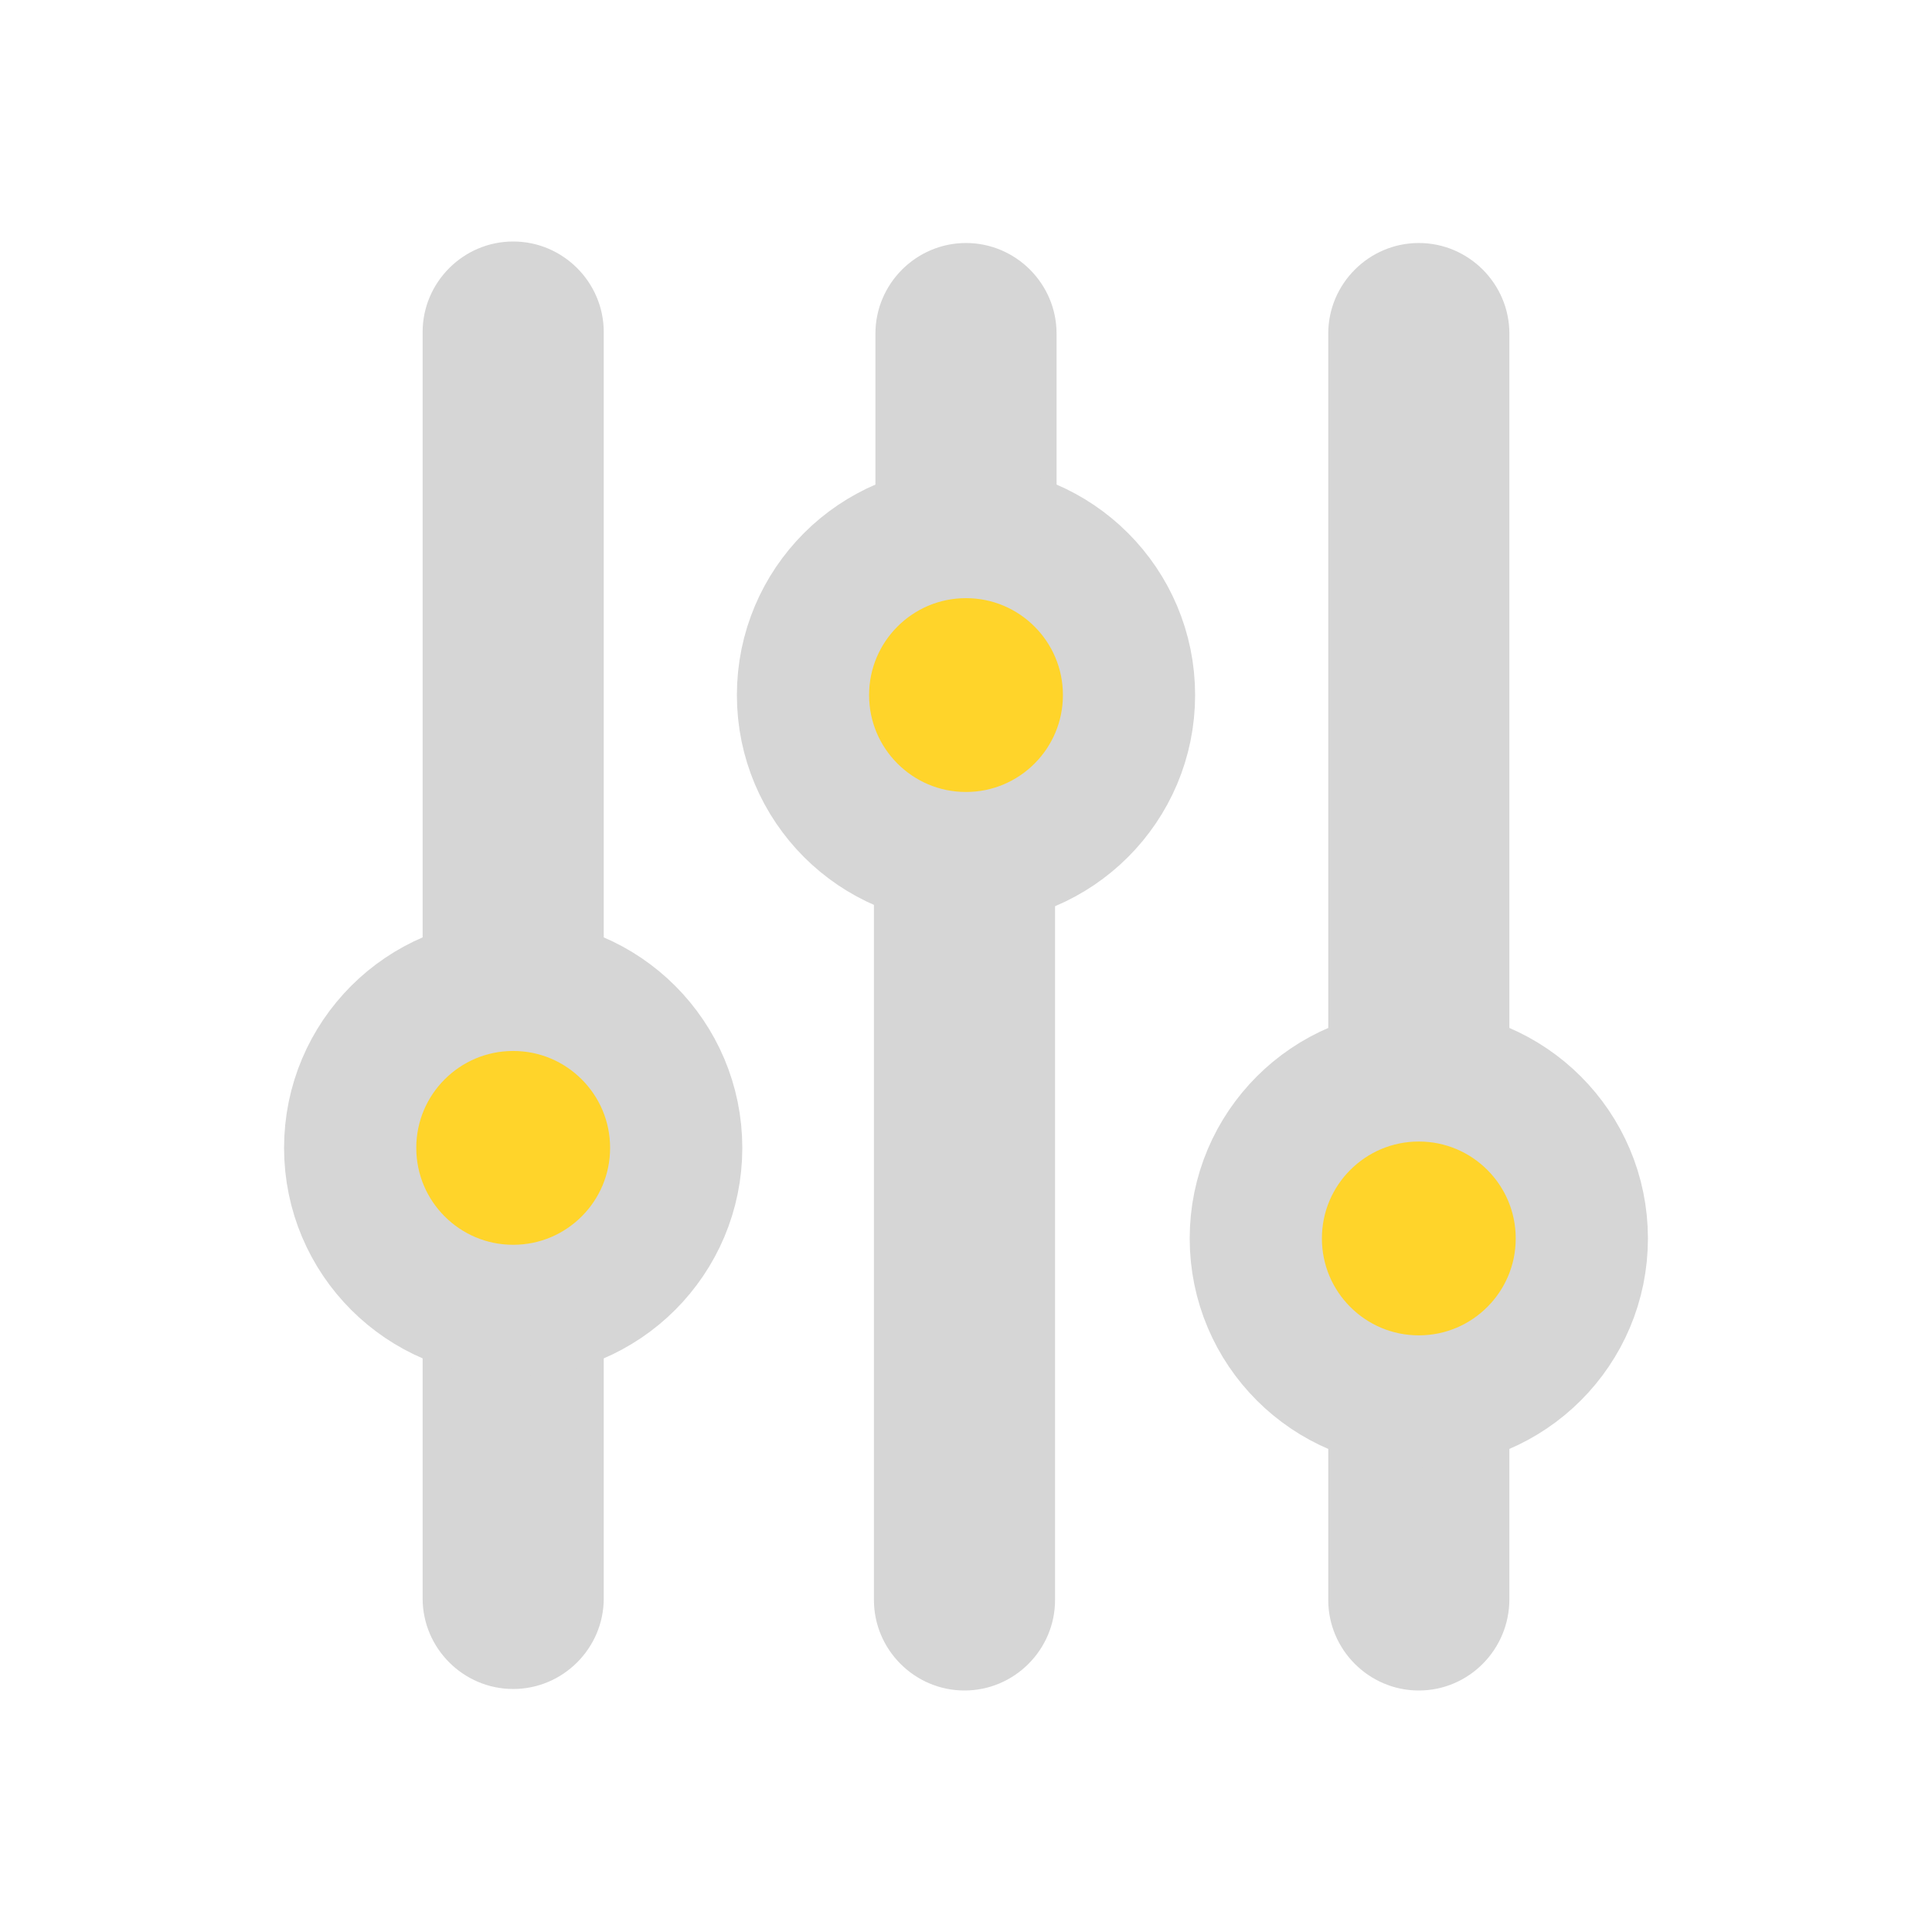
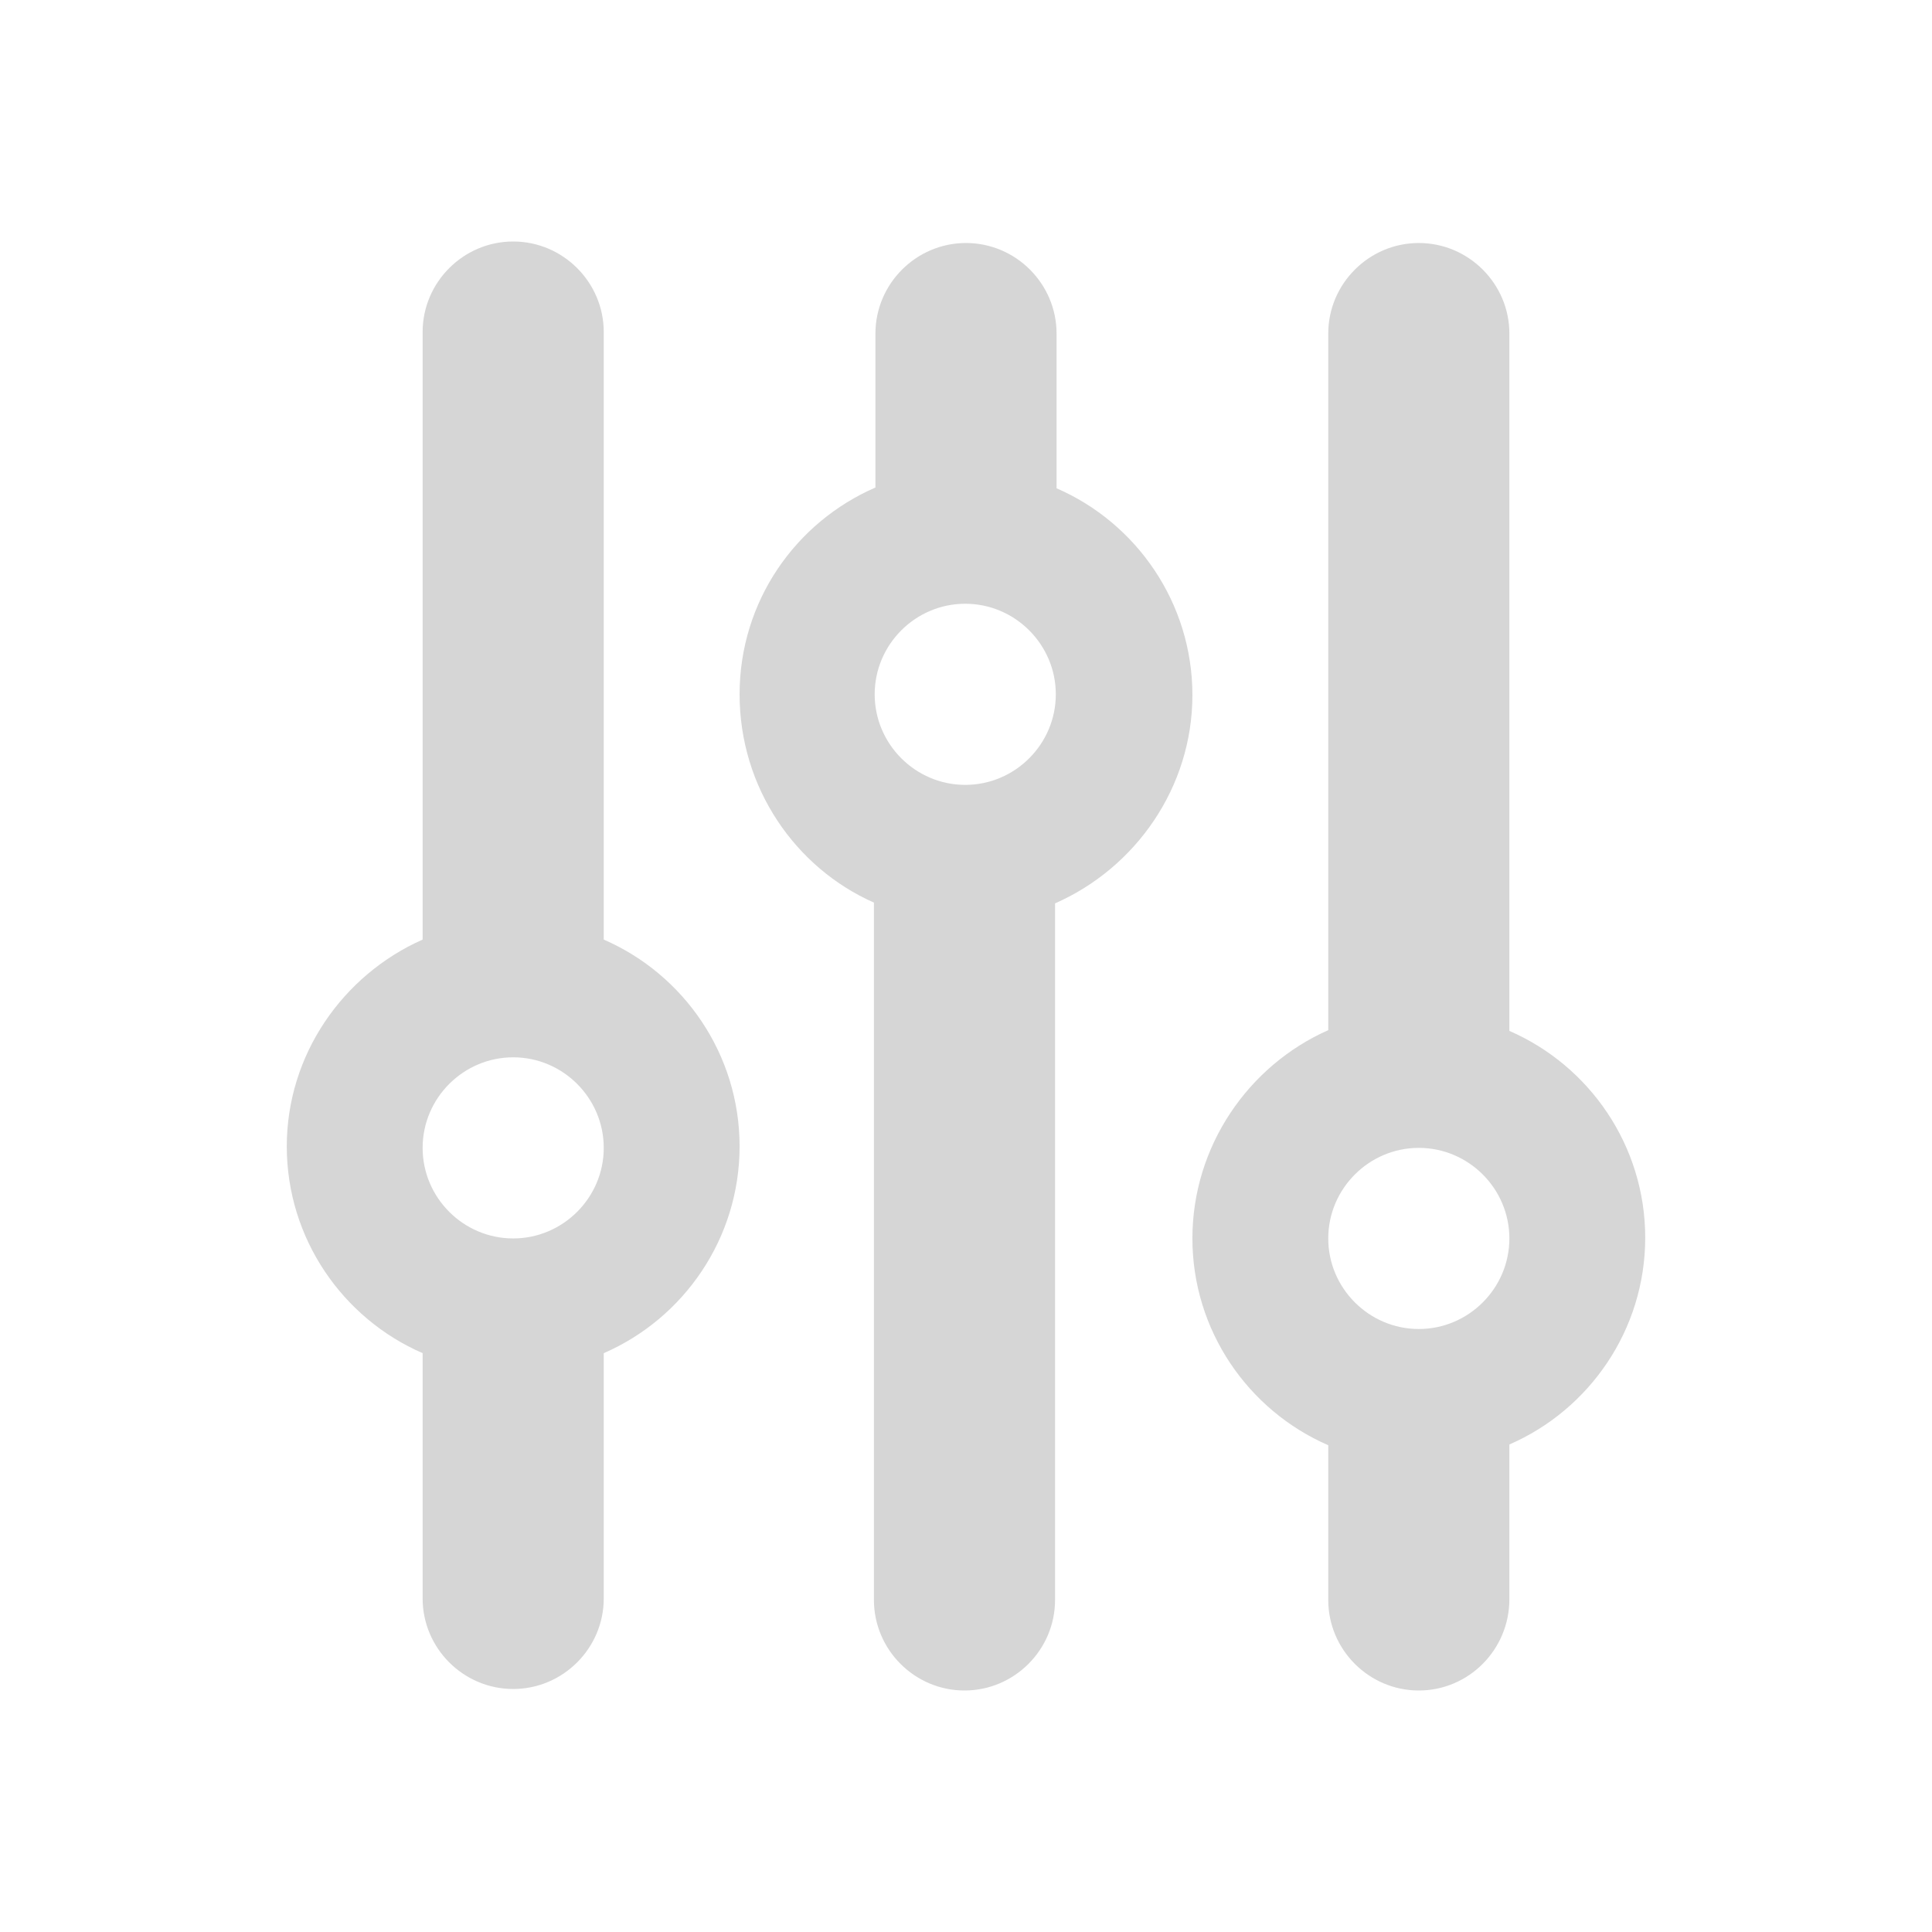
- <svg xmlns="http://www.w3.org/2000/svg" version="1.1" id="Layer_2" x="0px" y="0px" viewBox="0 0 256 256" style="enable-background:new 0 0 256 256;" xml:space="preserve">
+ <svg xmlns="http://www.w3.org/2000/svg" version="1.1" id="Layer_2_00000071543933400196745340000008636183383795639455_" x="0px" y="0px" viewBox="0 0 256 256" style="enable-background:new 0 0 256 256;" xml:space="preserve">
  <style type="text/css">
- 	.st0{fill:#d6d6d6;}
- 	.st1{fill:#FFD42A;stroke:#d6d6d6;stroke-width:17.518;stroke-linejoin:round;stroke-miterlimit:10;}
+ 	.st0{fill:#D6D6D6;}
</style>
-   <g id="Layer_1_00000161623600297008497360000007233809885591921818_">
+   <g id="Layer_1_00000127762409324584336890000015275259764324185732_">
    <g>
      <path class="st0" d="M188,224c-6.6,0-12-5.4-12-12v-20.5c-10.6-4.6-18-15.2-18-27.4s7.4-22.9,18-27.6V44.2c0-6.6,5.4-12,12-12    s12,5.4,12,12v92.4c10.6,4.6,18,15.2,18,27.4s-7.4,22.8-18,27.4v20.5C200,218.6,194.6,224,188,224z M188,152.1    c-6.6,0-12,5.4-12,12s5.4,12,12,12s12-5.4,12-12S194.6,152.1,188,152.1z M127.9,80c-6.6,0-12,5.4-12,12s5.4,12,12,12s12-5.4,12-12    S134.5,80,127.9,80z M98,92c0-12.3,7.4-22.8,18-27.4V44.2c0-6.6,5.4-12,12-12c6.6,0,12,5.4,12,12v20.5c10.6,4.6,18,15.2,18,27.4    s-7.5,22.9-18.2,27.6V212c0,6.6-5.4,12-12,12s-12-5.4-12-12v-92.4C105.4,115,98,104.4,98,92z M56,152.1c0,6.6,5.4,12,12,12    s12-5.4,12-12s-5.4-12-12-12S56,145.5,56,152.1z M56,124.5V44c0-6.6,5.4-12,12-12s12,5.4,12,12v80.5c10.6,4.6,18,15.2,18,27.4    s-7.4,22.8-18,27.4v32.5c0,6.6-5.4,12-12,12s-12-5.4-12-12v-32.5c-10.6-4.6-18-15.2-18-27.4C38,139.8,45.4,129.2,56,124.5z" />
-       <circle class="st1" cx="68" cy="152.1" r="21.6" />
-       <circle class="st1" cx="128" cy="92.1" r="21.6" />
-       <circle class="st1" cx="188" cy="164.1" r="21.6" />
    </g>
  </g>
</svg>
